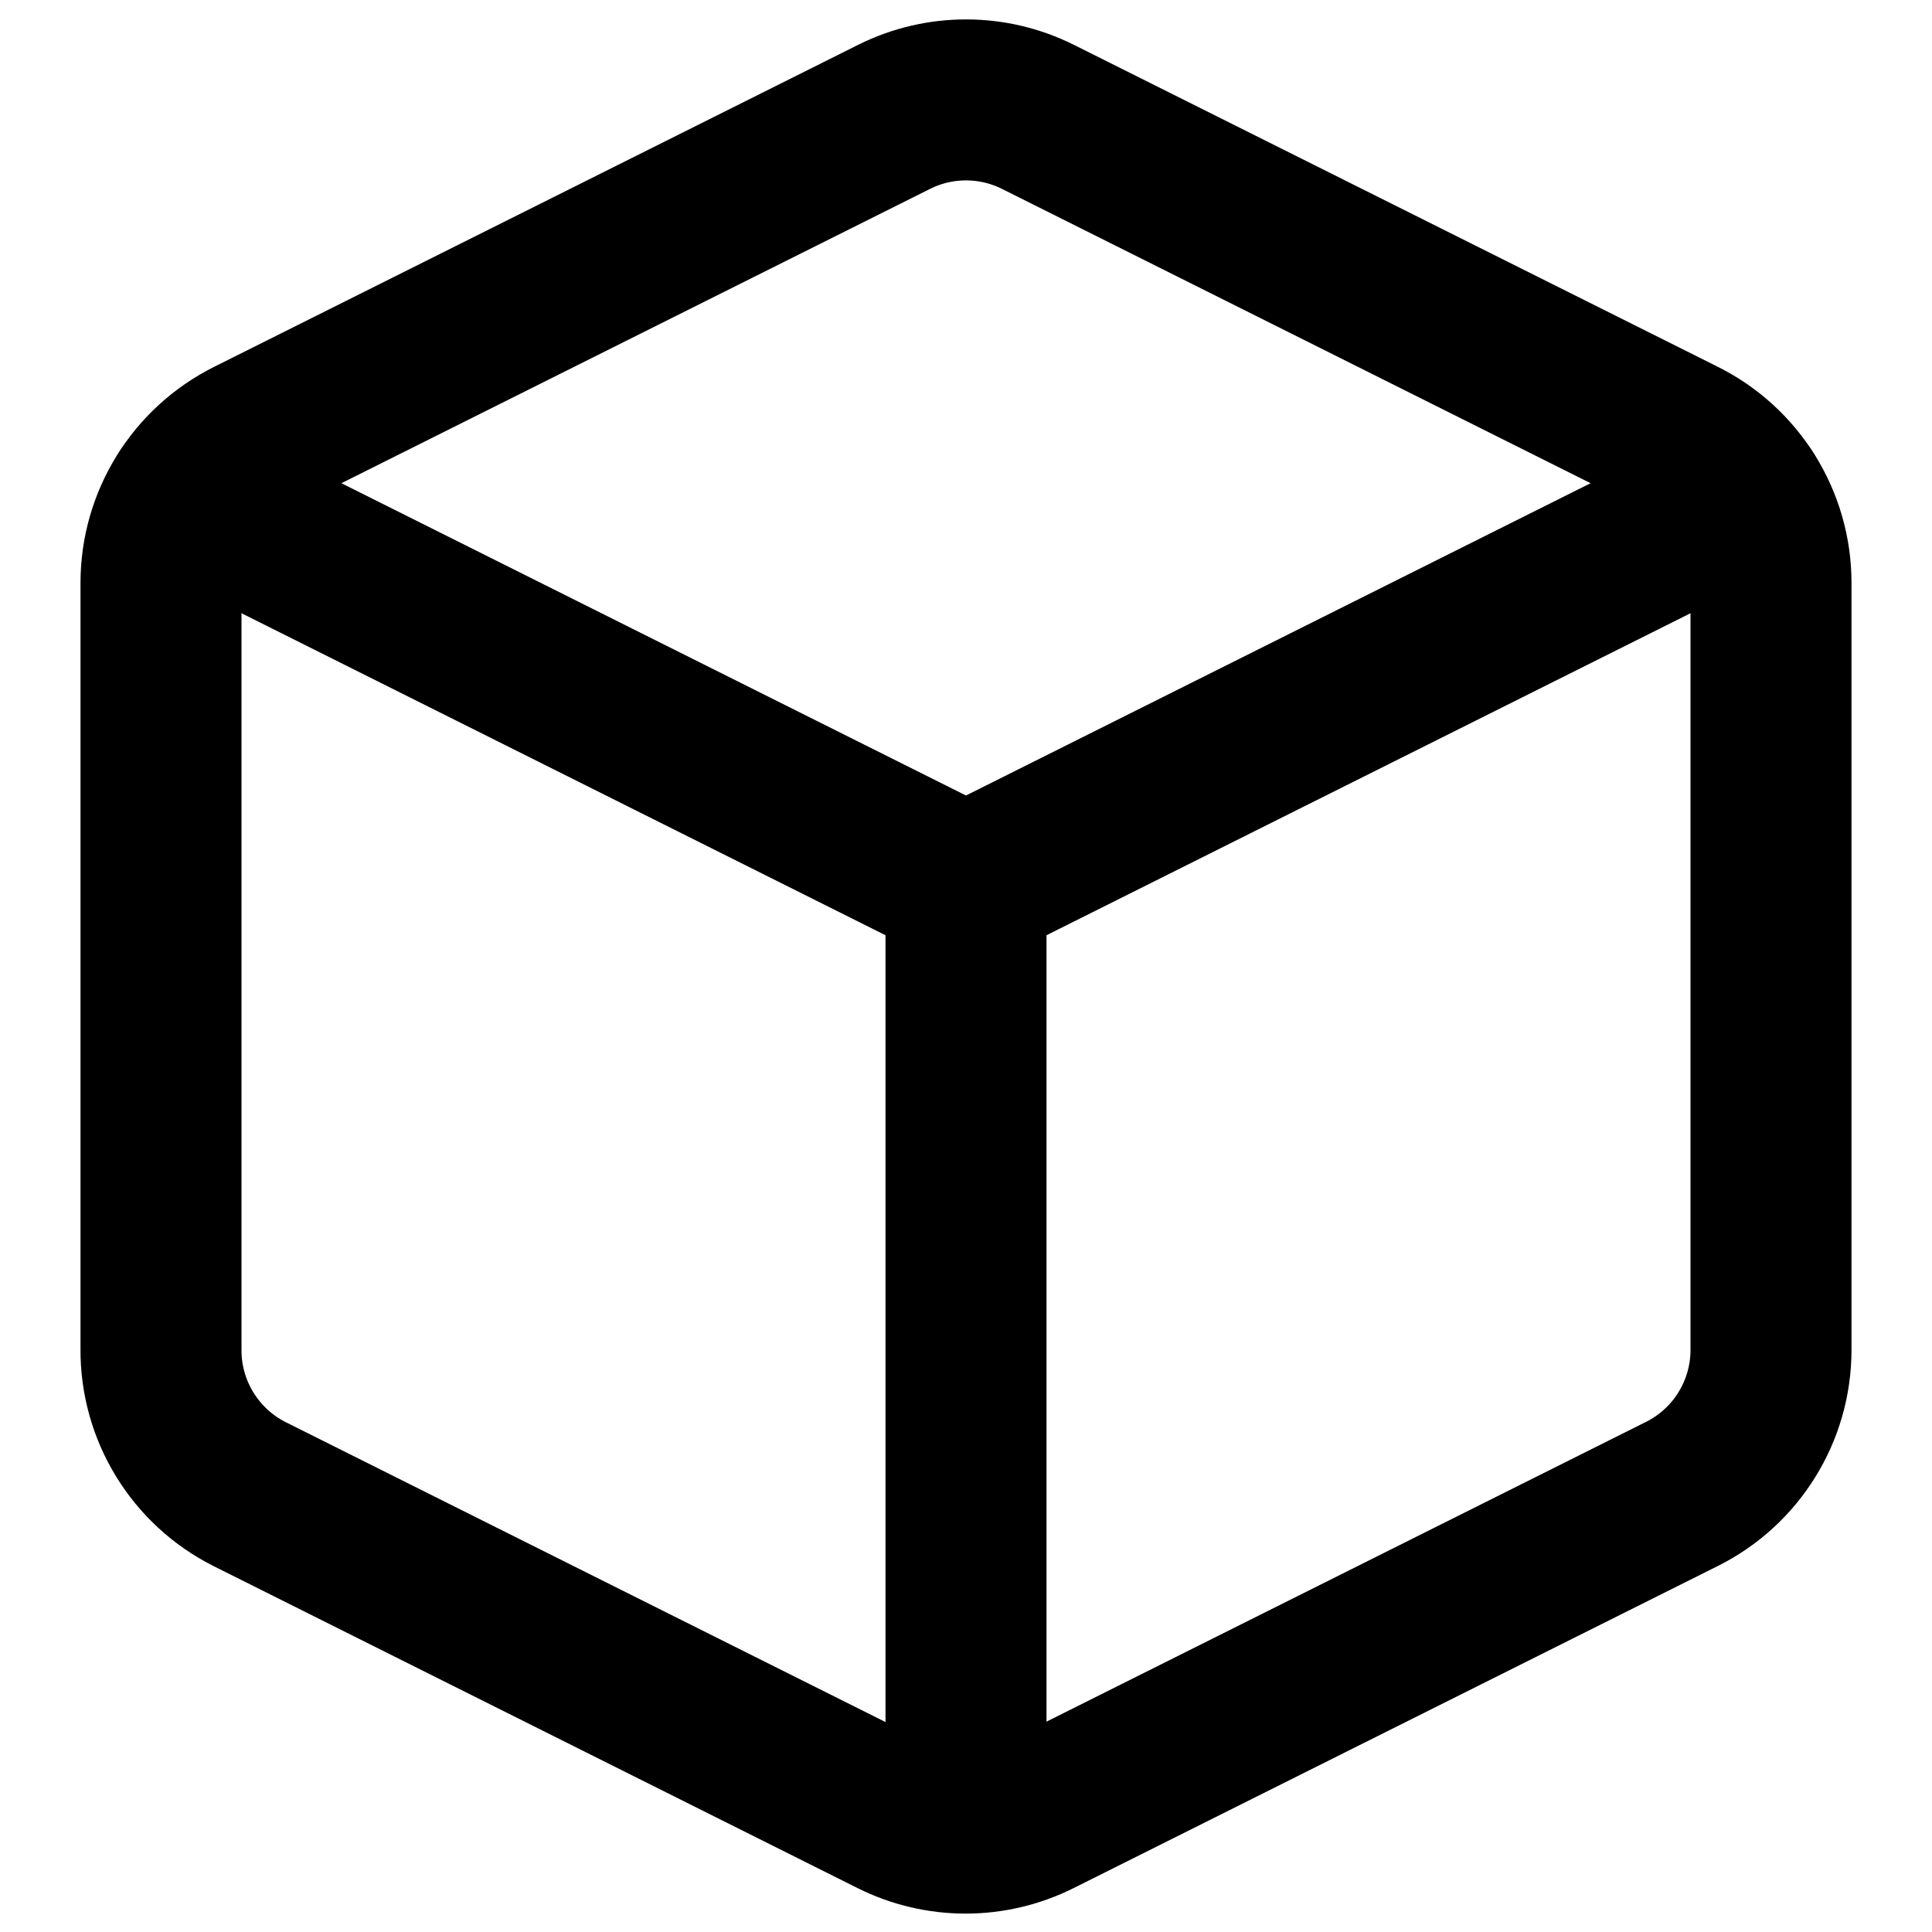
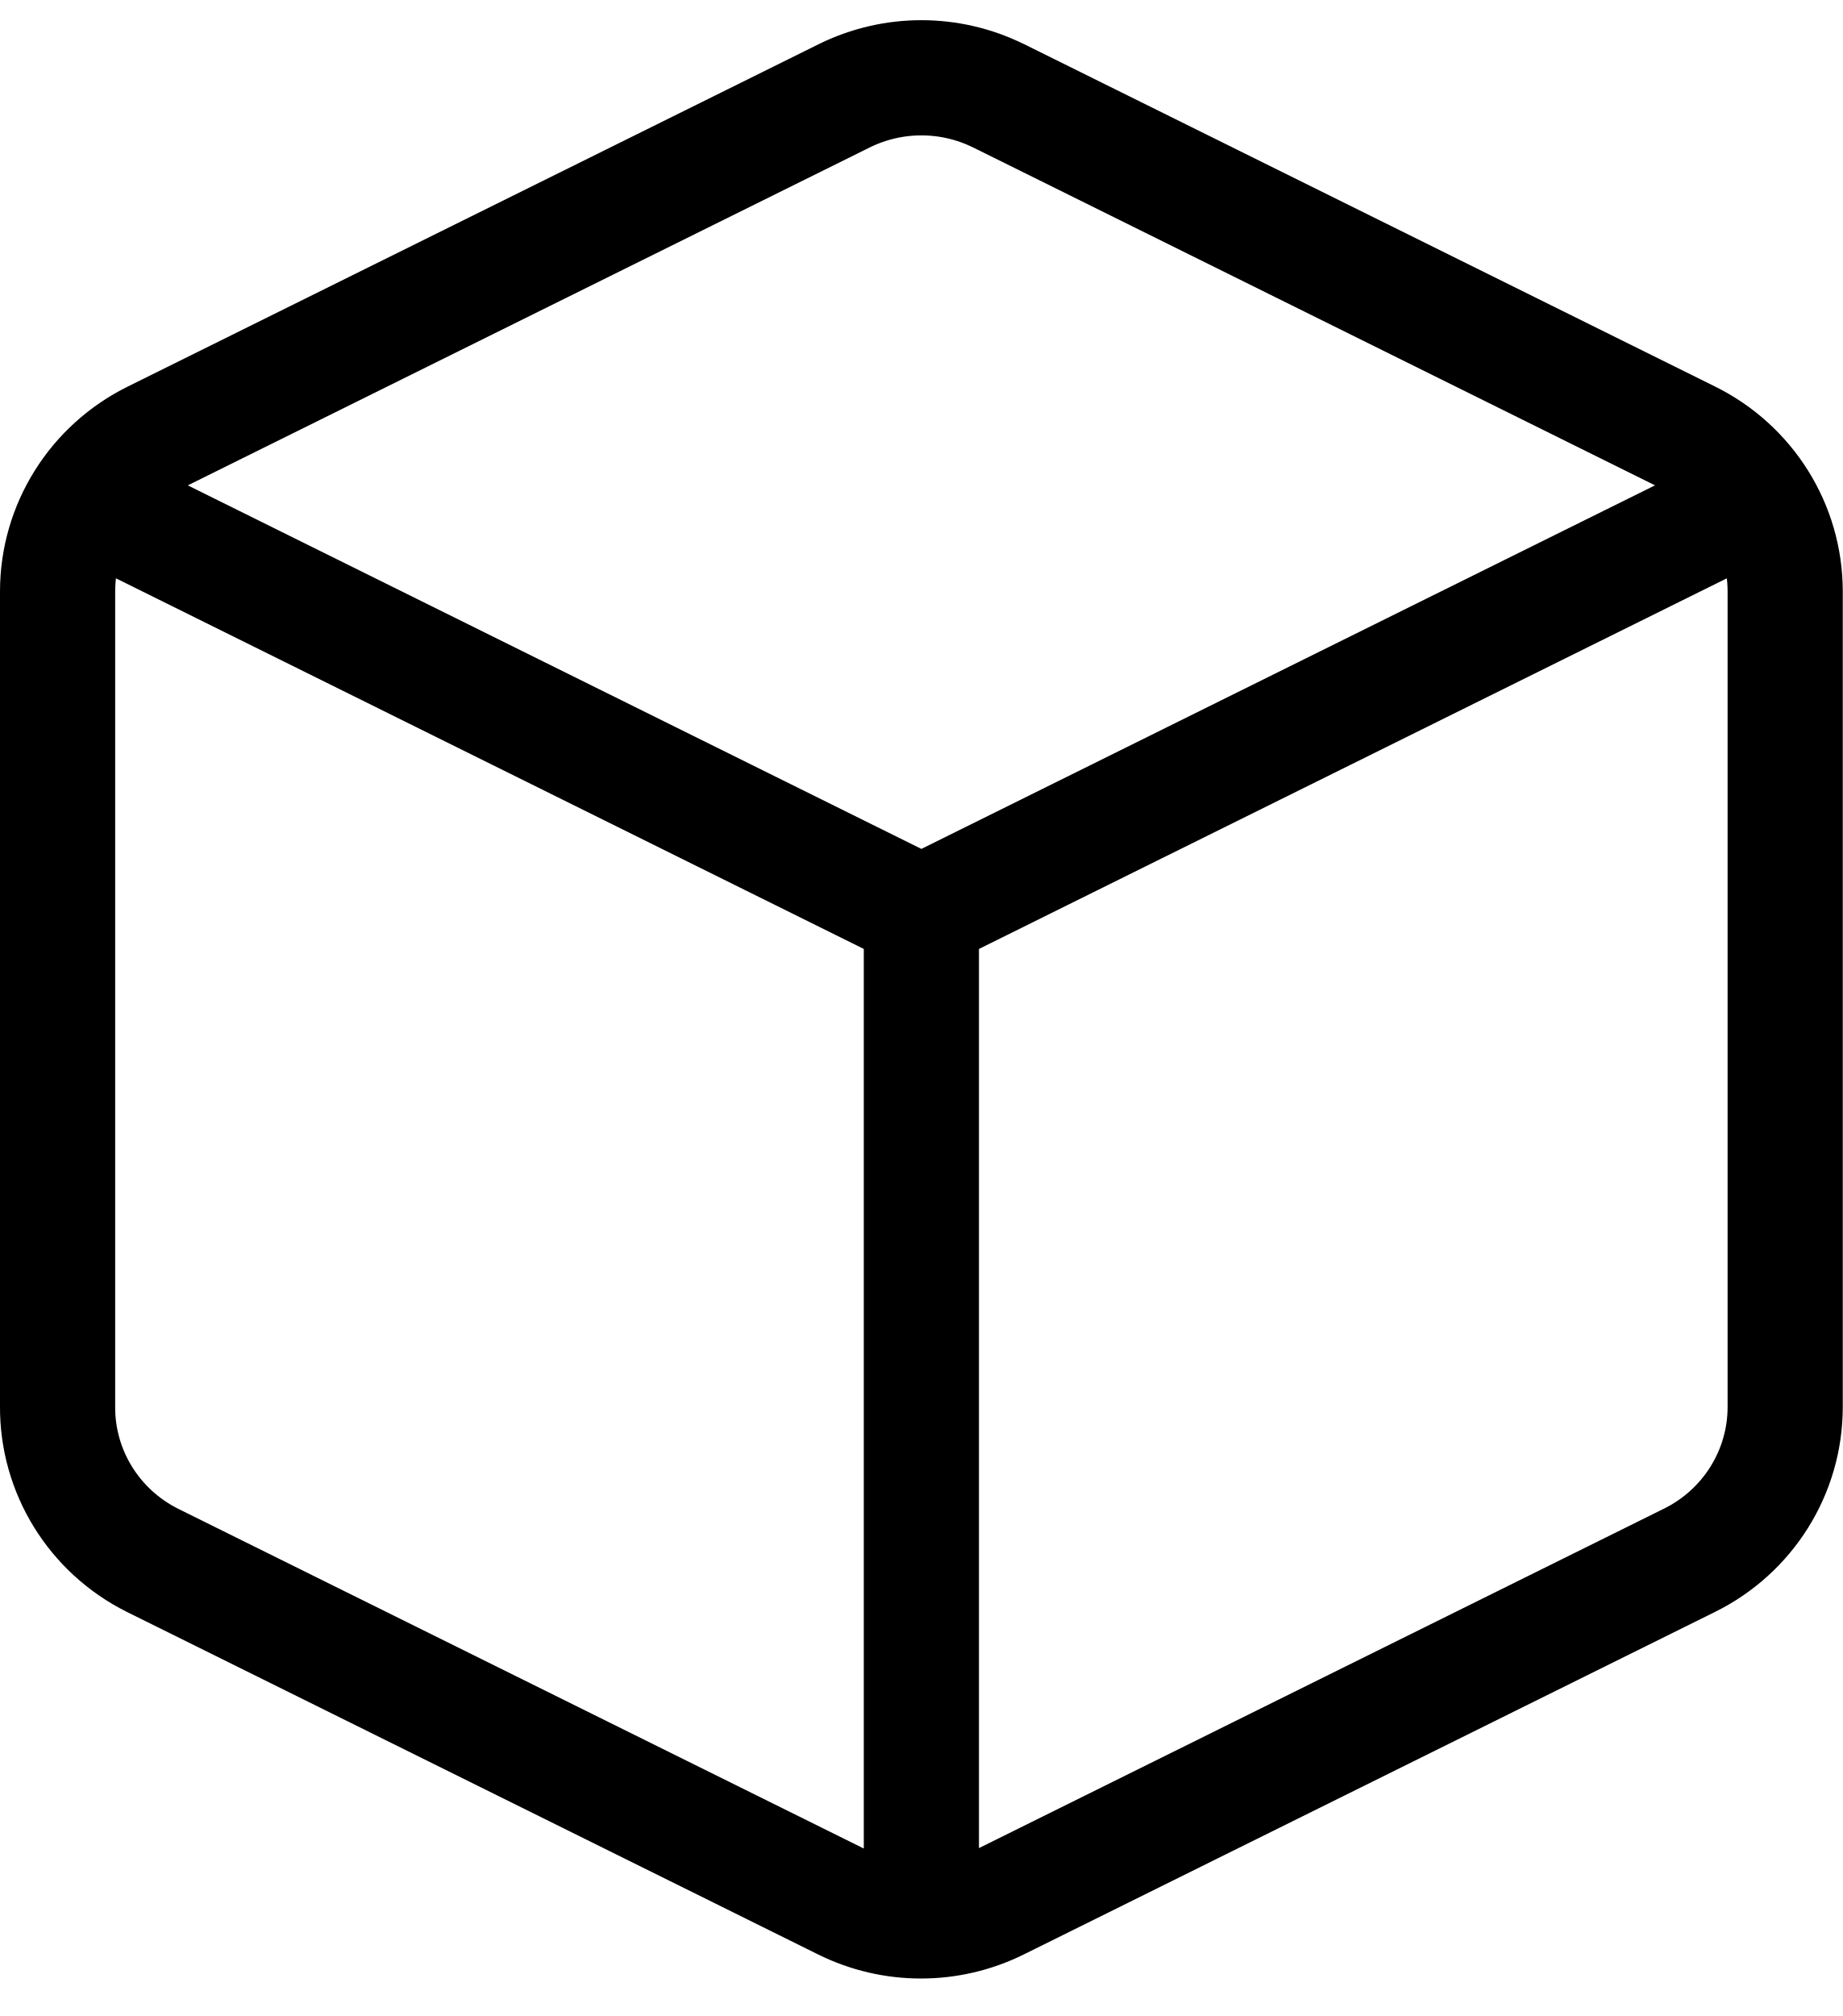
- <svg xmlns="http://www.w3.org/2000/svg" viewBox="0 0 24 24" fill="none" stroke="currentColor" stroke-width="2" stroke-linecap="round" stroke-linejoin="round">
-   <path d="M12.89 1.45l8 4A2 2 0 0 1 22 7.24v9.53a2 2 0 0 1-1.11 1.79l-8 4a2 2 0 0 1-1.79 0l-8-4a2 2 0 0 1-1.1-1.8V7.24a2 2 0 0 1 1.11-1.79l8-4a2 2 0 0 1 1.78 0z" />
-   <path d="M2.32 6.16L12 11l9.68-4.84M12 22.76V11" />
+ <svg xmlns="http://www.w3.org/2000/svg" viewBox="0 0 32 35">
+   <path d="M17.335 1.66l12 5.945c1.019.502 1.664 1.532 1.665 2.66V24.43c-.001 1.128-.646 2.158-1.665 2.66l-12 5.945c-.845.419-1.84.419-2.685 0L2.65 27.09c-1.019-.508-1.658-1.545-1.65-2.675V10.266c.001-1.128.646-2.158 1.665-2.66l12-5.945c.841-.414 1.829-.414 2.67 0zM16 33.333V15.854M1.48 8.66L16 15.854l14.52-7.194" stroke="currentColor" stroke-width="2" fill="none" fill-rule="evenodd" stroke-linecap="round" stroke-linejoin="round" />
</svg>
